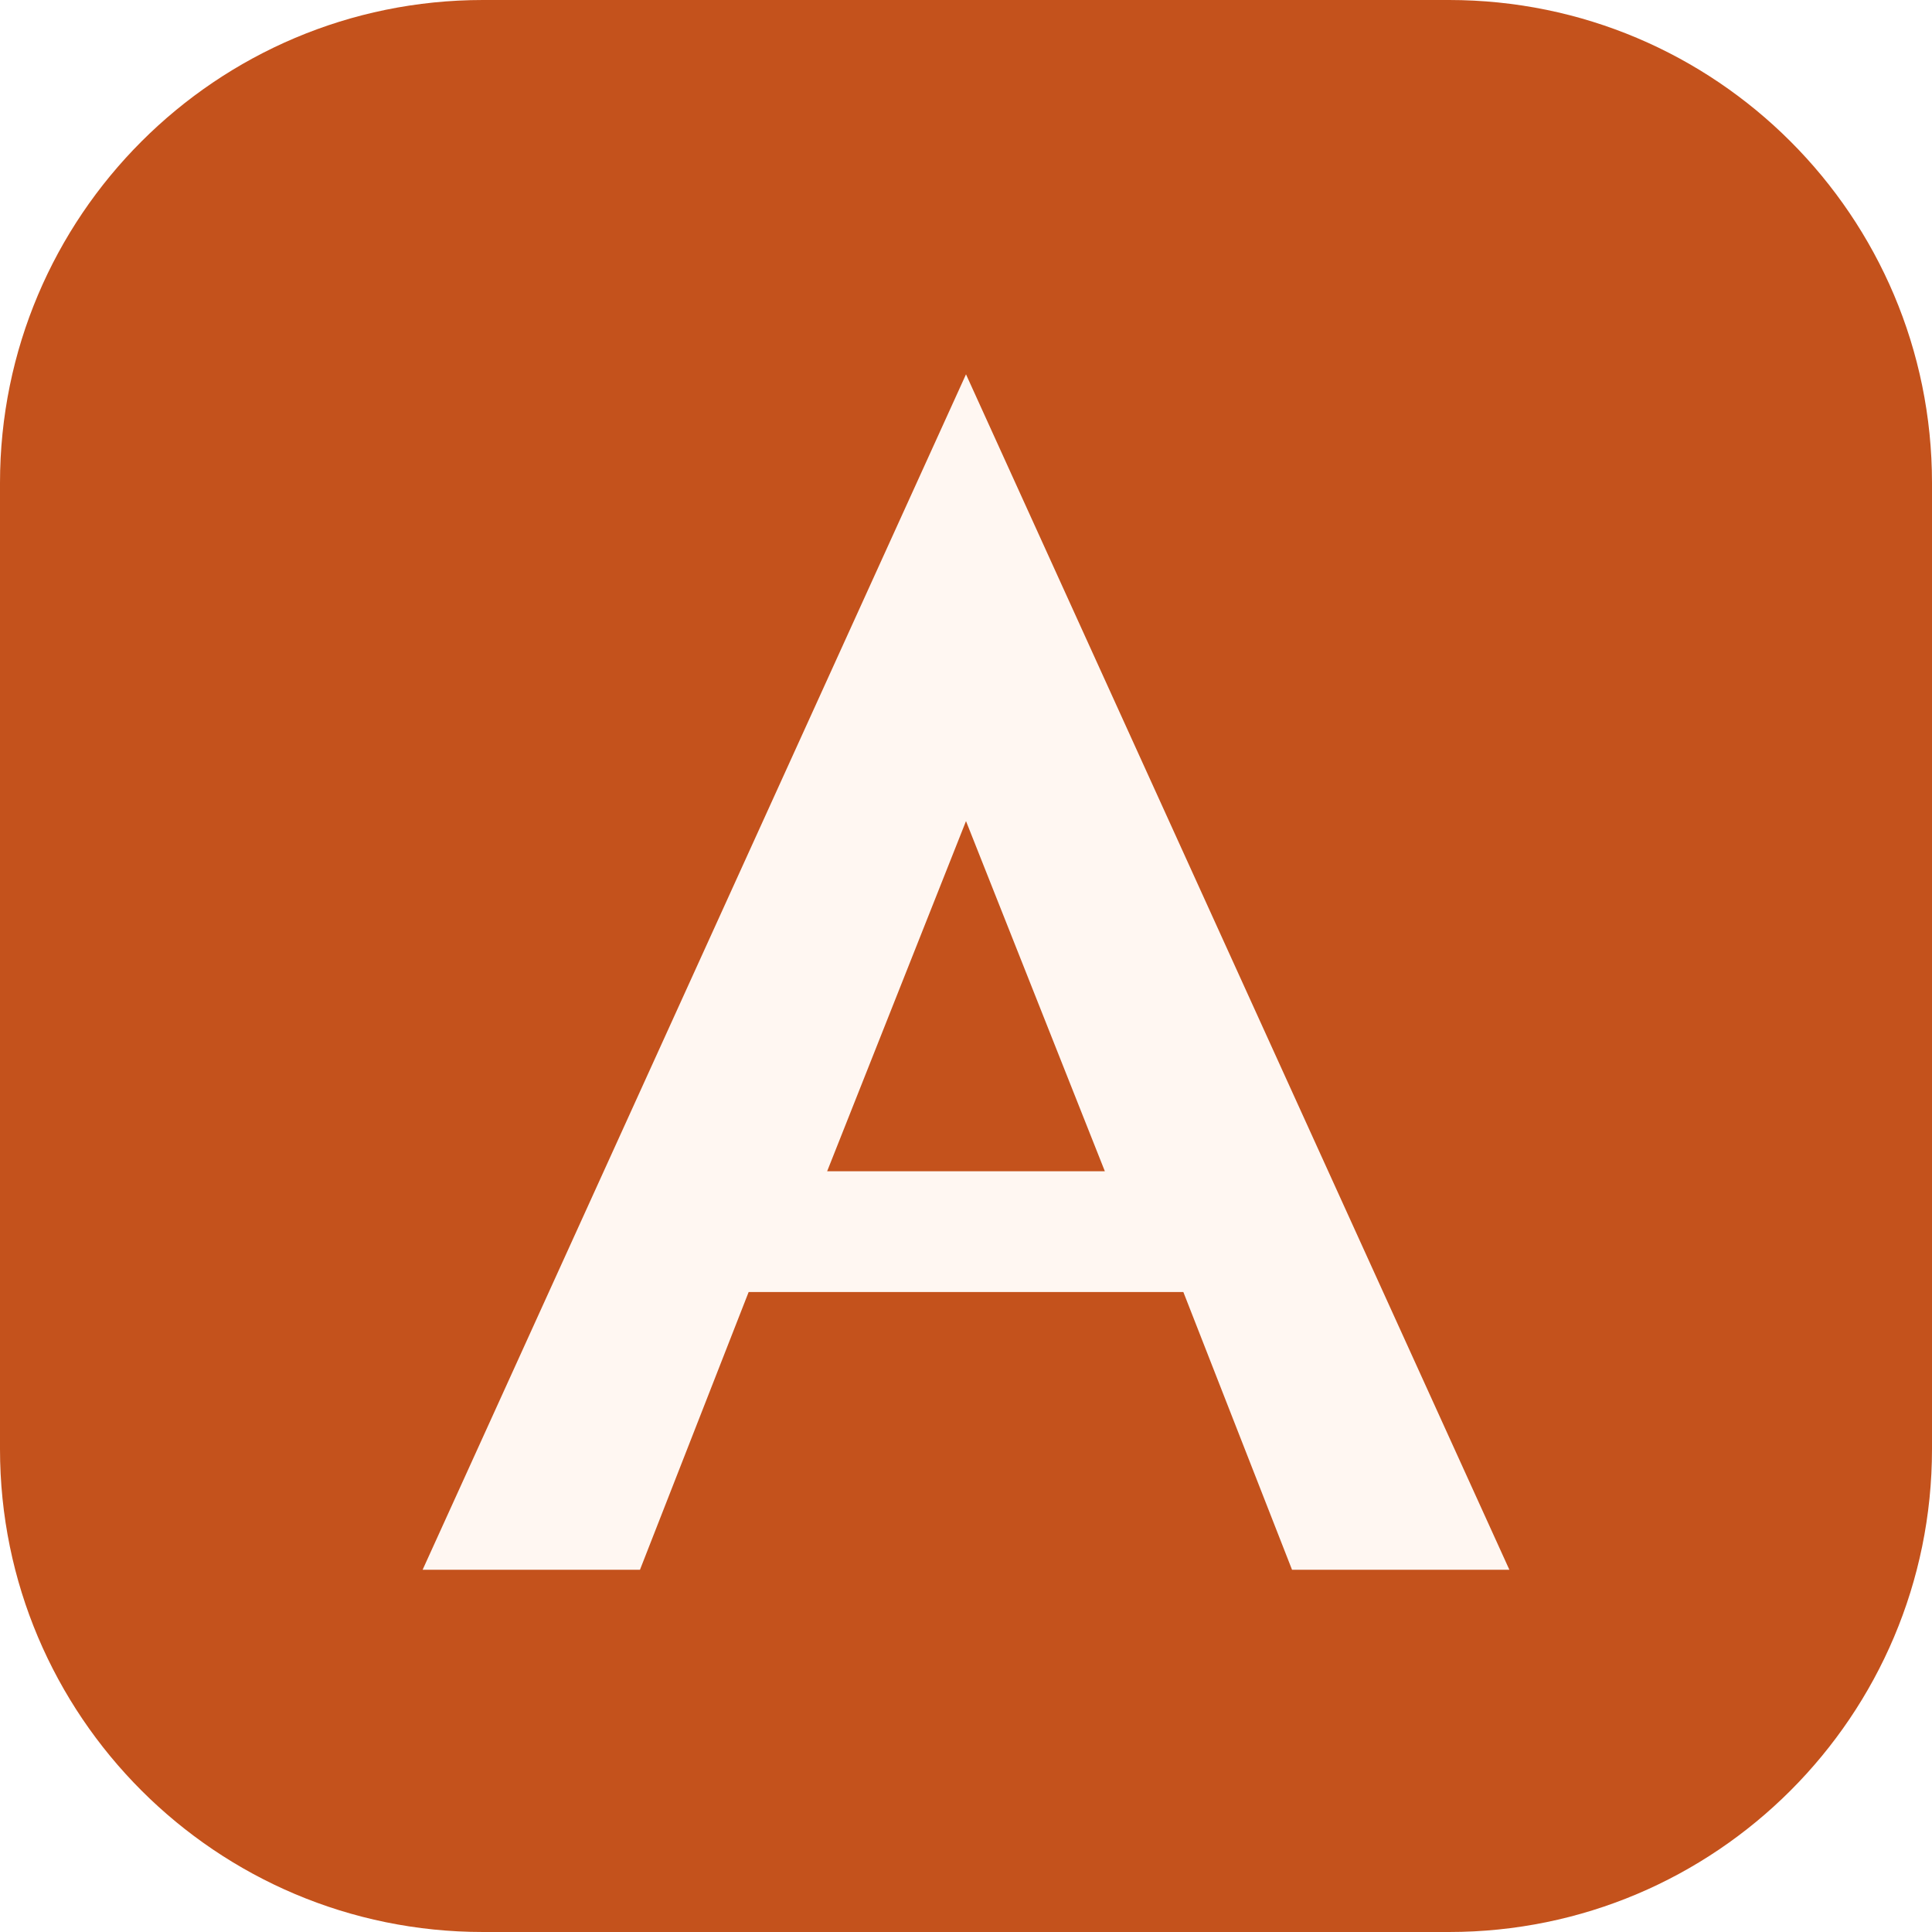
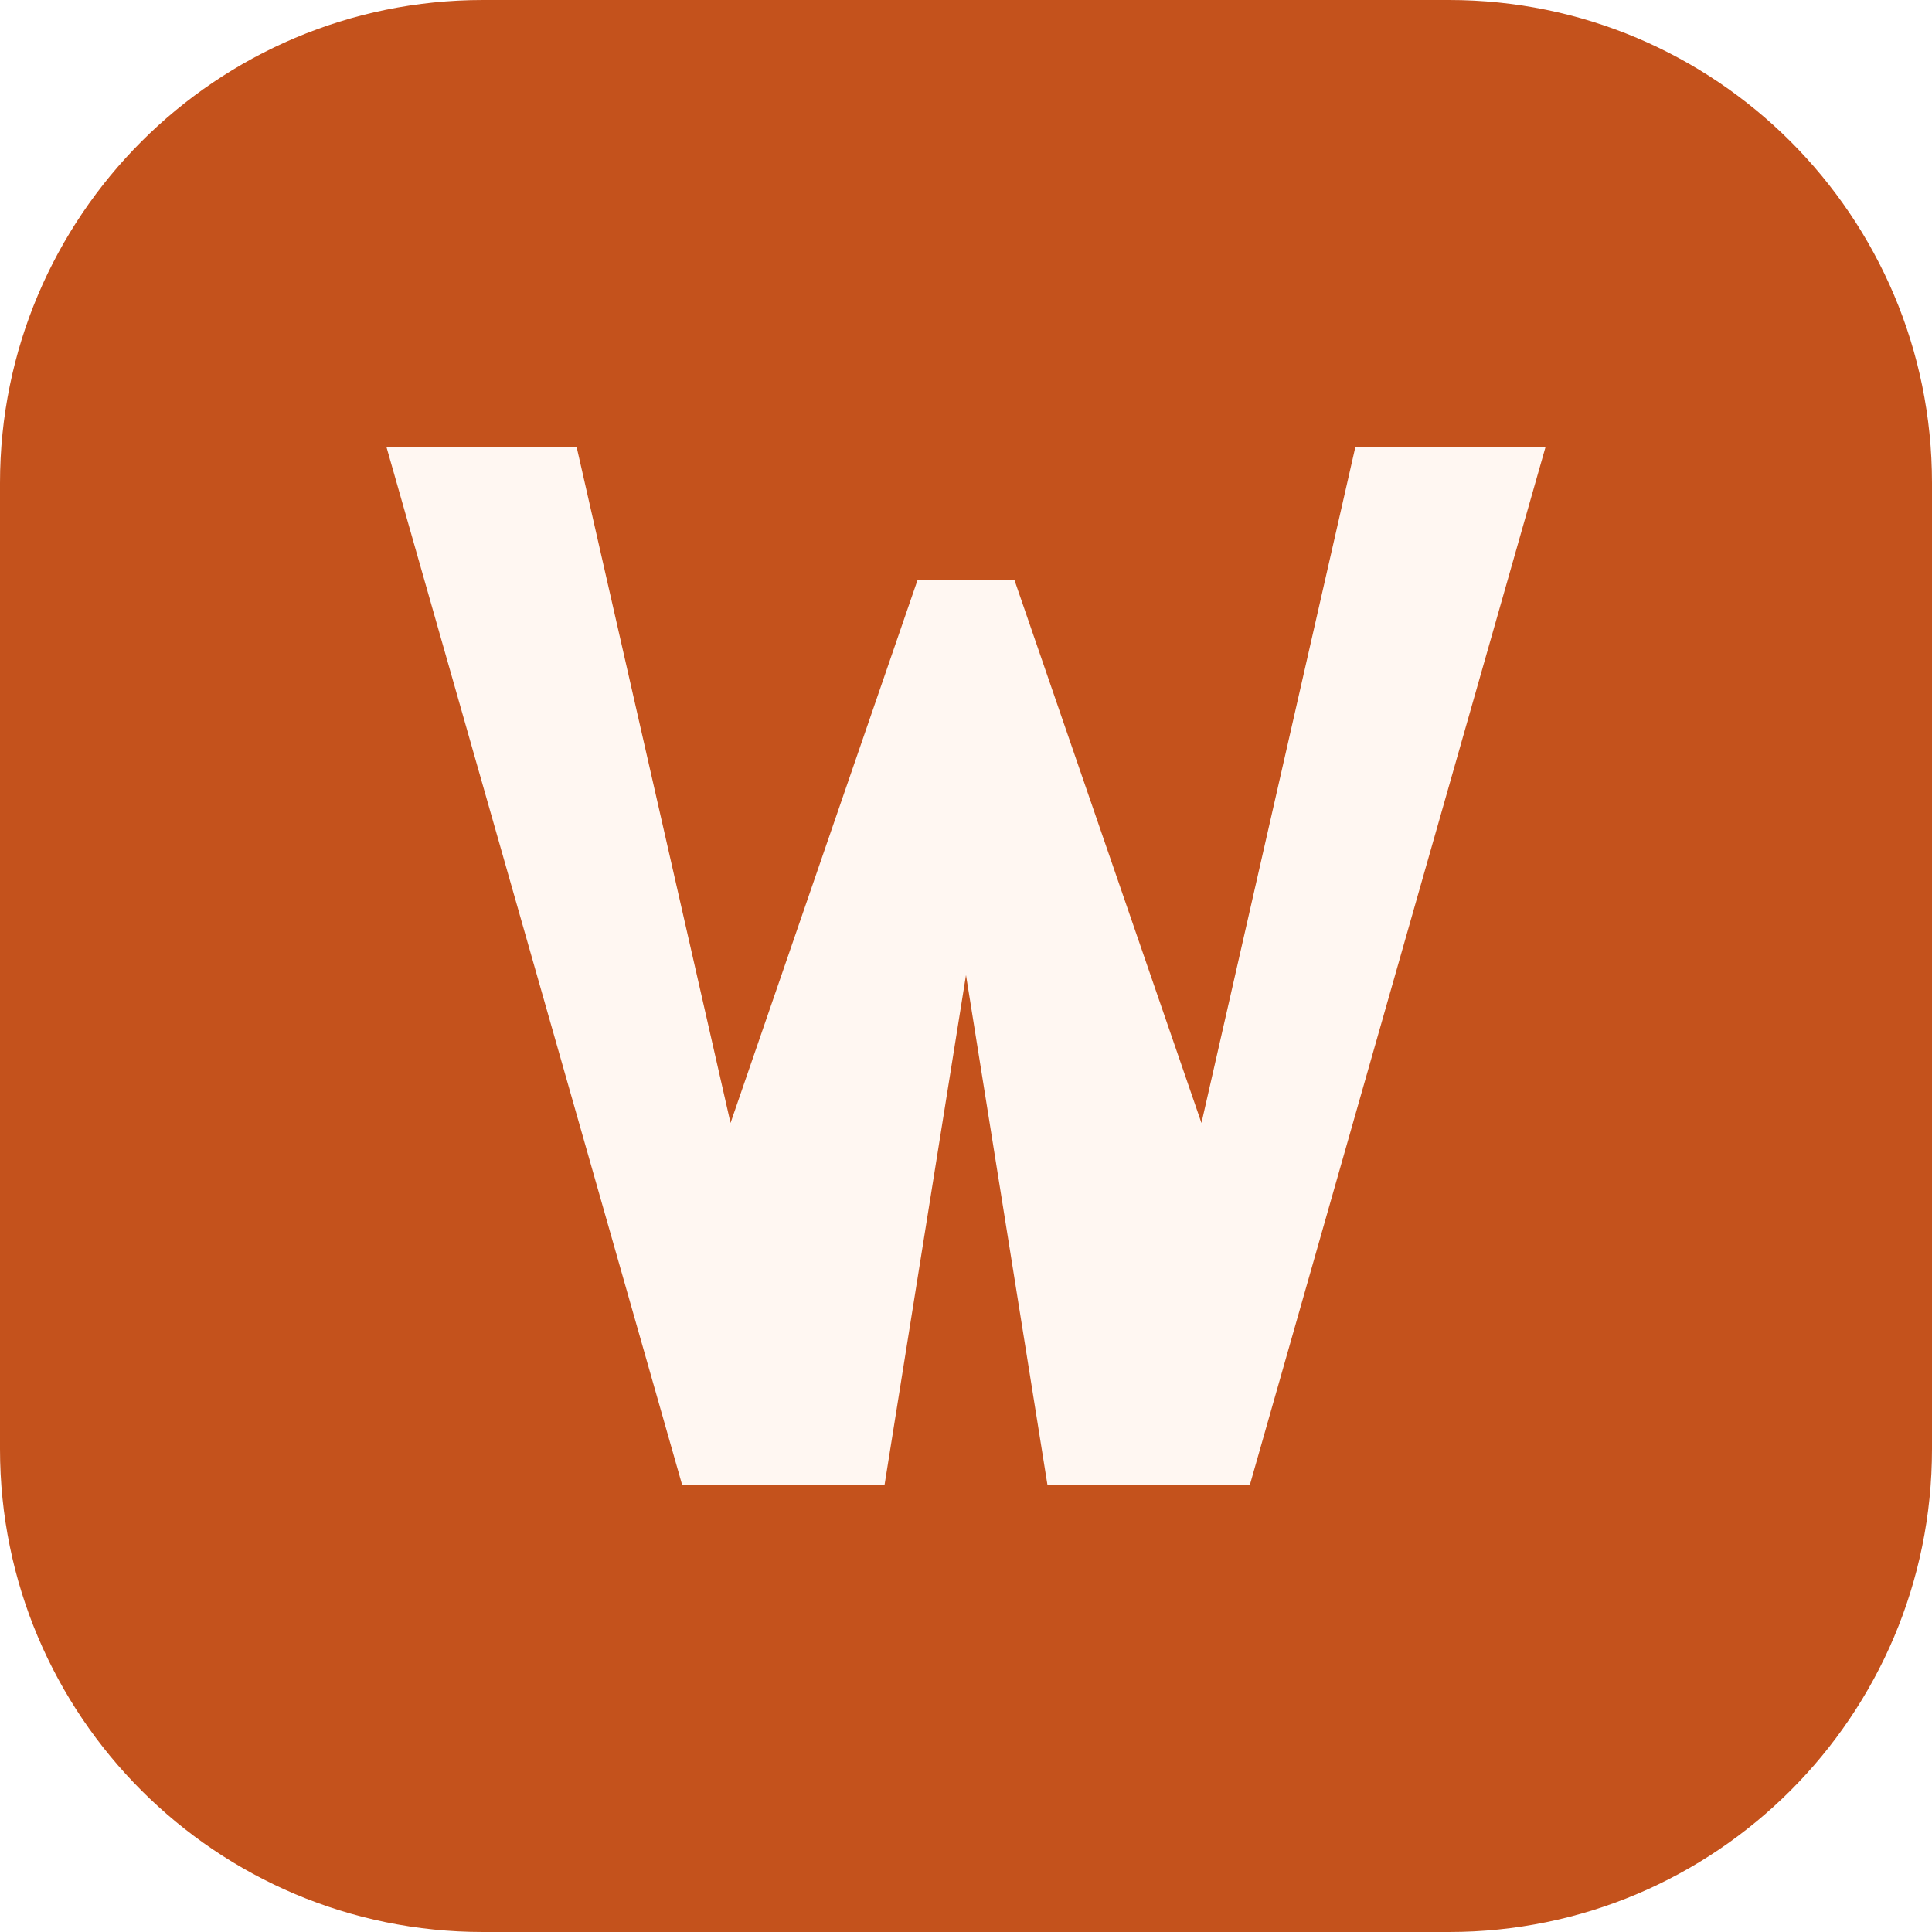
<svg xmlns="http://www.w3.org/2000/svg" viewBox="0 0 32 32">
  <rect width="32" height="32" rx="8" fill="#c4521c" />
-   <path d="M16 6.2 7 26h3.6l1.8-4.6h7.2L21.4 26H25L16 6.2Zm0 7.4 2.3 5.8h-4.6L16 13.6Z" fill="#fff7f2" />
+   <path d="M6.4 7.4h3.15l2.55 11.2L15.2 9.6h1.6l3.1 9L22.45 7.4H25.6L20.7 24.6h-3.35L16 16.15l-1.35 8.45H11.3L6.4 7.4Z" fill="#fff7f2" />
</svg>
